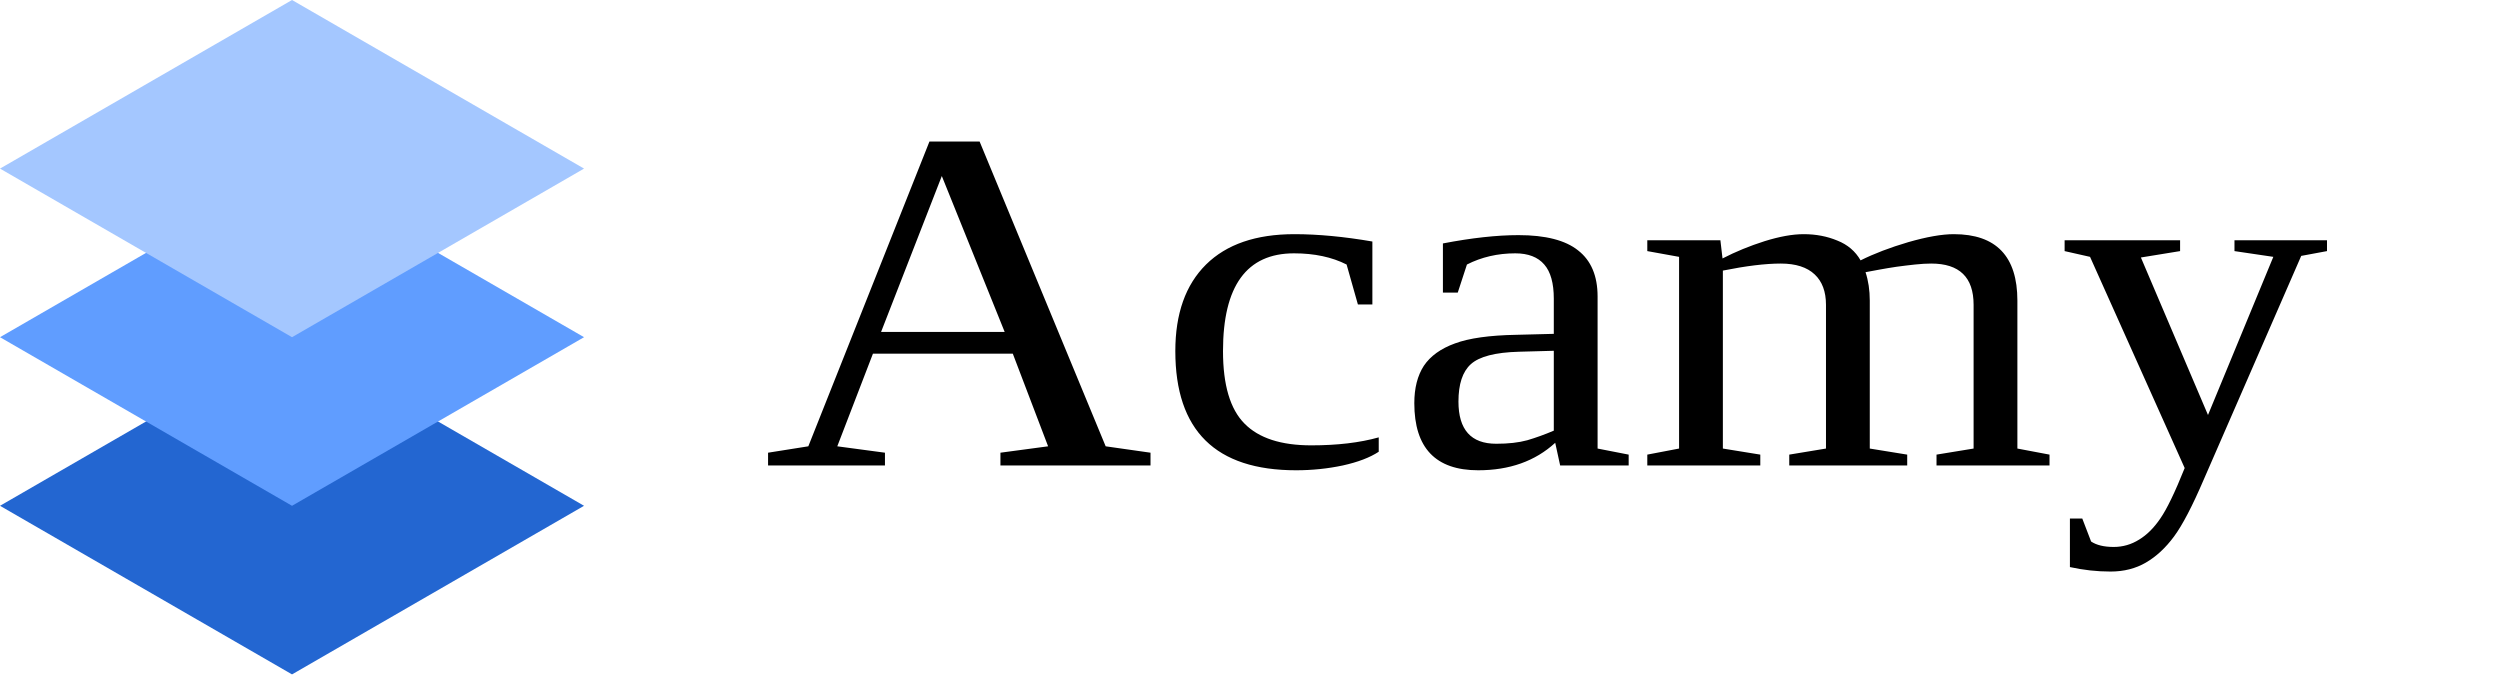
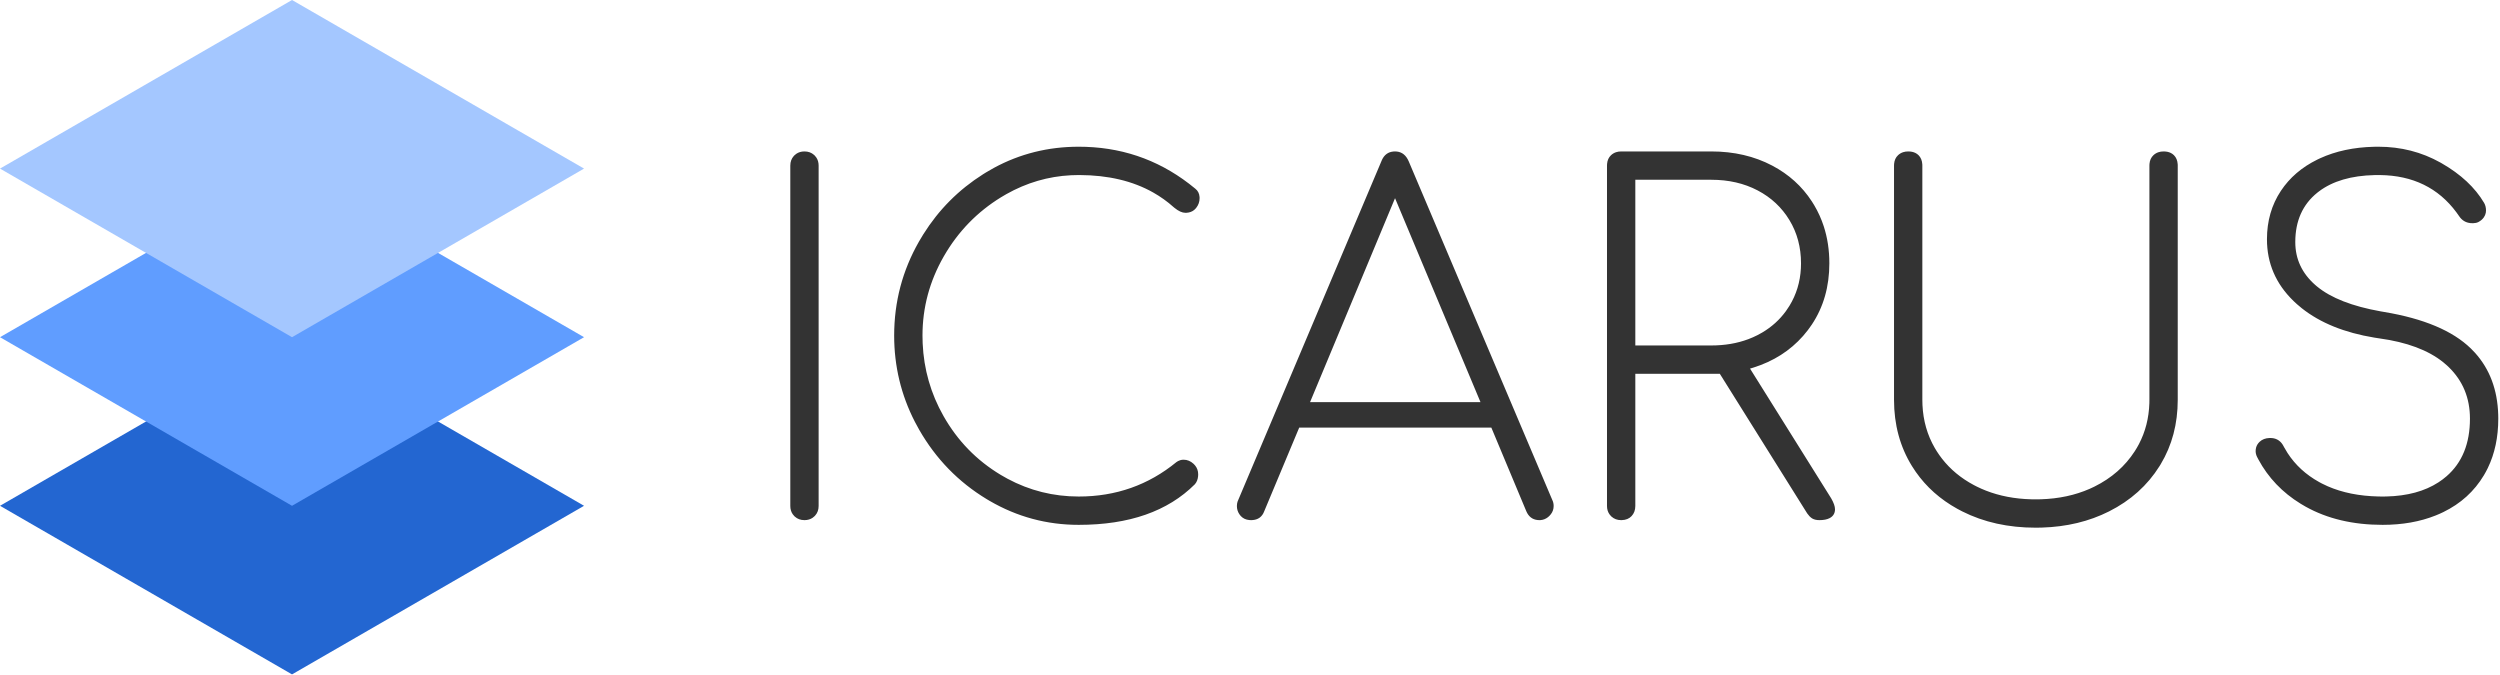
- <svg xmlns="http://www.w3.org/2000/svg" width="949" height="256">
-   <g>
-     <rect fill="none" id="canvas_background" height="402" width="582" y="-1" x="-1" />
-   </g>
-   <g>
-     <path id="svg_1" d="m110.851,128l110.851,64l-110.851,64l-110.851,-64l110.851,-64z" fill="#2366d1" />
-     <path id="svg_2" d="m110.851,64l110.851,64l-110.851,64l-110.851,-64l110.851,-64z" fill="#609dff" />
-     <path id="svg_3" d="m110.851,0l110.851,64l-110.851,64l-110.851,-64l110.851,-64z" fill="#a4c7ff" />
-     <text stroke="#000" transform="matrix(8.579307,0,0,7.761884,-3089.694,-402.5953) " xml:space="preserve" text-anchor="start" font-family="'Times New Roman', Times, serif" font-size="24" id="svg_6" y="74.634" x="393.883" stroke-width="0" fill="#000000">Acamy</text>
+ <svg xmlns="http://www.w3.org/2000/svg" version="1.1" width="949" height="256" viewbox="0 0 949 256">
+   <path fill="#2366d1" d="M110.851 128L221.703 192L110.851 256L0 192Z" />
+   <path fill="#609dff" d="M110.851 64L221.703 128L110.851 192L0 128Z" />
+   <path fill="#a4c7ff" d="M110.851 0L221.703 64L110.851 128L0 64Z" />
+   <g transform="translate(300, 55.695), scale(0.7)" fill="#333">
+     <path d="M 613.888 10.24 L 613.888 137.216 A 60.705 60.705 0 0 0 613.954 140.055 Q 614.553 152.847 620.602 163.316 A 50.135 50.135 0 0 0 621.696 165.12 A 51.598 51.598 0 0 0 624.562 169.185 Q 631.357 177.897 641.762 183.449 A 63.11 63.11 0 0 0 643.456 184.32 A 61.649 61.649 0 0 0 648.369 186.492 Q 659.467 190.833 672.846 191.198 A 90.809 90.809 0 0 0 675.328 191.232 A 90.563 90.563 0 0 0 678.104 191.19 Q 692.78 190.74 704.7 185.489 A 61.259 61.259 0 0 0 707.2 184.32 Q 721.152 177.408 729.088 165.12 A 49.502 49.502 0 0 0 731.322 161.299 Q 736.63 151.203 736.997 139.036 A 60.335 60.335 0 0 0 737.024 137.216 L 737.024 10.24 A 10.857 10.857 0 0 1 737.062 9.315 Q 737.313 6.384 739.2 4.608 A 7.256 7.256 0 0 1 741.925 2.981 Q 743.196 2.56 744.704 2.56 Q 746.956 2.56 748.602 3.369 A 6.472 6.472 0 0 1 750.336 4.608 Q 752.167 6.439 752.361 9.499 A 11.729 11.729 0 0 1 752.384 10.24 L 752.384 137.216 Q 752.384 156.807 743.135 172.194 A 64.077 64.077 0 0 1 742.528 173.184 Q 732.672 188.928 715.136 197.76 Q 698.912 205.931 678.635 206.543 A 109.71 109.71 0 0 1 675.328 206.592 Q 653.056 206.592 635.52 197.76 A 77.835 77.835 0 0 1 632.828 196.338 Q 618.963 188.661 610.337 176.346 A 65.778 65.778 0 0 1 608.256 173.184 Q 598.528 157.44 598.528 137.216 L 598.528 10.24 A 10.857 10.857 0 0 1 598.566 9.315 Q 598.817 6.384 600.704 4.608 A 7.256 7.256 0 0 1 603.429 2.981 Q 604.7 2.56 606.208 2.56 Q 608.46 2.56 610.106 3.369 A 6.472 6.472 0 0 1 611.84 4.608 Q 613.671 6.439 613.865 9.499 A 11.729 11.729 0 0 1 613.888 10.24 Z M 895.488 8.96 A 69.507 69.507 0 0 0 894.88 8.615 Q 879.509 0 861.184 0 A 100.005 100.005 0 0 0 858.79 0.028 Q 842.342 0.422 829.568 6.272 A 61.75 61.75 0 0 0 828.078 6.979 Q 815.456 13.172 808.32 23.936 Q 800.768 35.328 800.768 50.176 Q 800.768 69.697 815.175 83.659 A 59.222 59.222 0 0 0 817.024 85.376 A 60.63 60.63 0 0 0 819.68 87.606 Q 834.727 99.526 859.059 103.529 A 133.91 133.91 0 0 0 861.696 103.936 Q 884.116 107.004 896.419 116.925 A 41.61 41.61 0 0 1 898.432 118.656 A 43.592 43.592 0 0 1 899.28 119.455 Q 910.848 130.653 910.848 147.456 Q 910.848 167.68 898.176 178.688 A 39.281 39.281 0 0 1 893.72 182.034 Q 882.522 189.266 865.531 189.672 A 85.481 85.481 0 0 1 863.488 189.696 A 102.18 102.18 0 0 1 861.3 189.673 Q 845.567 189.336 833.654 184.112 A 55.097 55.097 0 0 1 830.592 182.656 A 56.619 56.619 0 0 1 829.066 181.842 Q 818.274 175.871 811.94 166.114 A 47.528 47.528 0 0 1 809.984 162.816 A 12.115 12.115 0 0 0 809.808 162.46 Q 807.734 158.428 803.571 158.002 A 9.942 9.942 0 0 0 802.56 157.952 A 12.194 12.194 0 0 0 802.217 157.957 Q 798.871 158.051 796.8 160 A 7.449 7.449 0 0 0 796.119 160.731 Q 794.934 162.191 794.688 164.094 A 8.003 8.003 0 0 0 794.624 165.12 A 6.218 6.218 0 0 0 794.708 166.137 Q 794.803 166.708 795.004 167.28 A 7.895 7.895 0 0 0 795.392 168.192 A 65.044 65.044 0 0 0 796.099 169.546 Q 804.091 184.419 819.055 193.615 A 74.4 74.4 0 0 0 821.76 195.2 Q 839.424 205.056 863.488 205.056 Q 879.548 205.056 892.299 199.951 A 62.036 62.036 0 0 0 896.384 198.144 Q 910.592 191.232 918.4 178.176 A 51.186 51.186 0 0 0 920.533 174.225 Q 926.208 162.515 926.208 147.456 A 72.811 72.811 0 0 0 926.178 145.354 Q 925.592 125.061 913.589 111.755 A 49.8 49.8 0 0 0 911.36 109.44 Q 896.512 94.976 864.256 89.6 A 157.882 157.882 0 0 1 862.446 89.288 Q 839.242 85.142 827.904 75.776 A 41.218 41.218 0 0 1 826.977 74.987 Q 816.128 65.472 816.128 51.712 A 49.293 49.293 0 0 1 816.128 51.578 Q 816.175 34.522 828.032 24.96 A 35.234 35.234 0 0 1 828.891 24.289 Q 840.118 15.794 859.213 15.381 A 91.194 91.194 0 0 1 861.184 15.36 A 73.044 73.044 0 0 1 862.037 15.365 Q 888.747 15.677 903.514 35.593 A 59.37 59.37 0 0 1 904.96 37.632 Q 907.22 41.022 911.076 41.419 A 10.261 10.261 0 0 0 912.128 41.472 A 14.543 14.543 0 0 0 912.743 41.459 Q 914.336 41.392 915.2 40.96 A 10.655 10.655 0 0 0 915.336 40.891 Q 916.348 40.366 917.135 39.681 A 7.607 7.607 0 0 0 918.4 38.272 Q 919.197 37.122 919.442 35.787 A 6.761 6.761 0 0 0 919.552 34.56 Q 919.552 32.256 918.528 30.464 Q 911.104 17.92 895.488 8.96 Z M 160.311 0.068 A 110.648 110.648 0 0 0 156.416 0 Q 131.565 0 110.402 11.483 A 99.343 99.343 0 0 0 106.112 13.952 A 109.009 109.009 0 0 0 104.543 14.926 Q 84.677 27.489 72.14 47.479 A 111.393 111.393 0 0 0 69.76 51.456 Q 56.32 75.008 56.32 102.4 Q 56.32 127.331 67.56 149.187 A 107.592 107.592 0 0 0 69.888 153.472 Q 83.456 177.152 106.496 191.104 A 103.444 103.444 0 0 0 108.082 192.045 Q 130.459 205.056 156.416 205.056 Q 197.376 205.056 219.392 183.04 Q 220.918 181.296 221.145 178.624 A 11.364 11.364 0 0 0 221.184 177.664 Q 221.184 174.906 219.514 172.852 A 8.614 8.614 0 0 0 218.752 172.032 A 10.501 10.501 0 0 0 218.638 171.925 Q 216.248 169.728 213.248 169.728 A 6.244 6.244 0 0 0 211.549 169.961 Q 210.906 170.141 210.291 170.463 A 7.508 7.508 0 0 0 209.408 171.008 Q 186.624 189.696 156.416 189.696 Q 135.765 189.696 117.743 180.022 A 87.237 87.237 0 0 1 114.048 177.92 Q 94.464 166.144 83.072 146.048 Q 72.704 127.758 71.772 106.604 A 95.549 95.549 0 0 1 71.68 102.4 Q 71.68 79.616 83.2 59.52 A 97.348 97.348 0 0 1 83.35 59.26 Q 94.847 39.346 114.304 27.392 A 88.056 88.056 0 0 1 117.155 25.713 Q 133.663 16.406 152.218 15.466 A 82.911 82.911 0 0 1 156.416 15.36 A 117.212 117.212 0 0 1 156.817 15.361 Q 180.184 15.441 196.829 24.848 A 63.01 63.01 0 0 1 207.872 32.768 A 23.034 23.034 0 0 0 208.339 33.158 Q 211.641 35.84 214.272 35.84 A 9.974 9.974 0 0 0 214.911 35.82 Q 217.343 35.664 219.009 34.296 A 6.873 6.873 0 0 0 219.904 33.408 A 9.994 9.994 0 0 0 220.133 33.126 Q 221.952 30.799 221.952 27.904 A 8.988 8.988 0 0 0 221.929 27.259 Q 221.724 24.398 219.648 22.784 A 110.881 110.881 0 0 0 219.543 22.697 Q 193.686 1.244 160.311 0.068 Z M 551.168 198.4 L 504.064 123.136 L 499.456 123.136 L 458.24 123.136 L 458.24 194.816 Q 458.24 198.144 456.192 200.32 Q 454.232 202.403 450.865 202.492 A 11.487 11.487 0 0 1 450.56 202.496 Q 447.452 202.496 445.349 200.598 A 7.871 7.871 0 0 1 445.056 200.32 A 7.525 7.525 0 0 1 444.182 199.275 Q 442.889 197.403 442.88 194.85 A 10.179 10.179 0 0 1 442.88 194.816 L 442.88 10.24 A 10.857 10.857 0 0 1 442.918 9.315 Q 443.169 6.384 445.056 4.608 A 7.256 7.256 0 0 1 447.781 2.981 Q 449.052 2.56 450.56 2.56 L 499.456 2.56 Q 517.888 2.56 532.48 10.24 Q 545.954 17.332 553.971 29.662 A 58.968 58.968 0 0 1 555.264 31.744 A 56.737 56.737 0 0 1 560.414 43.13 Q 563.456 52.468 563.456 63.232 Q 563.456 82.2 553.946 96.465 A 56.692 56.692 0 0 1 551.808 99.456 A 58.849 58.849 0 0 1 549.212 102.618 Q 538.621 114.637 522.253 119.779 A 72.195 72.195 0 0 1 520.448 120.32 L 564.48 190.72 Q 566.528 194.304 566.528 196.608 A 6.599 6.599 0 0 1 566.478 197.436 Q 566.253 199.208 565.035 200.395 A 5.625 5.625 0 0 1 564.352 200.96 A 6.473 6.473 0 0 1 563.547 201.443 Q 561.472 202.496 558.08 202.496 Q 555.751 202.496 554.27 201.649 A 4.911 4.911 0 0 1 553.984 201.472 Q 552.654 200.585 551.515 198.93 A 14.447 14.447 0 0 1 551.168 198.4 Z M 399.104 197.632 L 380.16 152.32 L 275.968 152.32 L 257.024 197.632 Q 255.324 202.248 250.396 202.483 A 11.297 11.297 0 0 1 249.856 202.496 A 10.258 10.258 0 0 1 248.931 202.455 Q 246.143 202.203 244.4 200.383 A 6.997 6.997 0 0 1 244.224 200.192 A 8.678 8.678 0 0 1 243.477 199.224 Q 242.176 197.264 242.176 194.816 A 7.805 7.805 0 0 1 242.282 193.521 A 7.181 7.181 0 0 1 242.944 191.488 L 320.512 7.936 A 12.196 12.196 0 0 1 320.852 7.129 Q 322.805 2.936 327.14 2.591 A 10.038 10.038 0 0 1 327.936 2.56 A 9.004 9.004 0 0 1 328.947 2.615 Q 333.29 3.106 335.36 7.936 L 413.184 191.488 Q 413.952 193.024 413.952 194.816 A 7.64 7.64 0 0 1 413.846 196.101 Q 413.457 198.383 411.648 200.192 A 9.044 9.044 0 0 1 410.871 200.886 Q 409.083 202.303 406.879 202.473 A 7.908 7.908 0 0 1 406.272 202.496 A 9.93 9.93 0 0 1 405.339 202.453 Q 400.96 202.04 399.104 197.632 Z M 15.36 10.24 L 15.36 194.816 Q 15.36 197.924 13.462 200.027 A 7.871 7.871 0 0 1 13.184 200.32 A 7.525 7.525 0 0 1 12.139 201.194 Q 10.267 202.487 7.714 202.496 A 10.179 10.179 0 0 1 7.68 202.496 Q 4.572 202.496 2.469 200.598 A 7.871 7.871 0 0 1 2.176 200.32 A 7.525 7.525 0 0 1 1.302 199.275 Q 0.009 197.403 0 194.85 A 10.179 10.179 0 0 1 0 194.816 L 0 10.24 Q 0 7.132 1.898 5.029 A 7.871 7.871 0 0 1 2.176 4.736 A 7.525 7.525 0 0 1 3.221 3.862 Q 5.093 2.569 7.646 2.56 A 10.179 10.179 0 0 1 7.68 2.56 Q 10.788 2.56 12.891 4.458 A 7.871 7.871 0 0 1 13.184 4.736 A 7.525 7.525 0 0 1 14.058 5.781 Q 15.351 7.653 15.36 10.206 A 10.179 10.179 0 0 1 15.36 10.24 Z M 281.856 138.496 L 374.272 138.496 L 327.936 27.904 L 281.856 138.496 Z M 458.24 107.776 L 499.456 107.776 Q 510.418 107.776 519.519 104.362 A 48.175 48.175 0 0 0 524.544 102.144 A 47.471 47.471 0 0 0 527.059 100.761 Q 534.75 96.219 539.878 89.183 A 43.678 43.678 0 0 0 541.824 86.272 Q 547.436 77.109 548.027 65.896 A 50.673 50.673 0 0 0 548.096 63.232 Q 548.096 50.176 541.824 39.808 Q 535.552 29.44 524.544 23.68 Q 513.536 17.92 499.456 17.92 L 458.24 17.92 L 458.24 107.776 Z" vector-effect="non-scaling-stroke" />
  </g>
</svg>
